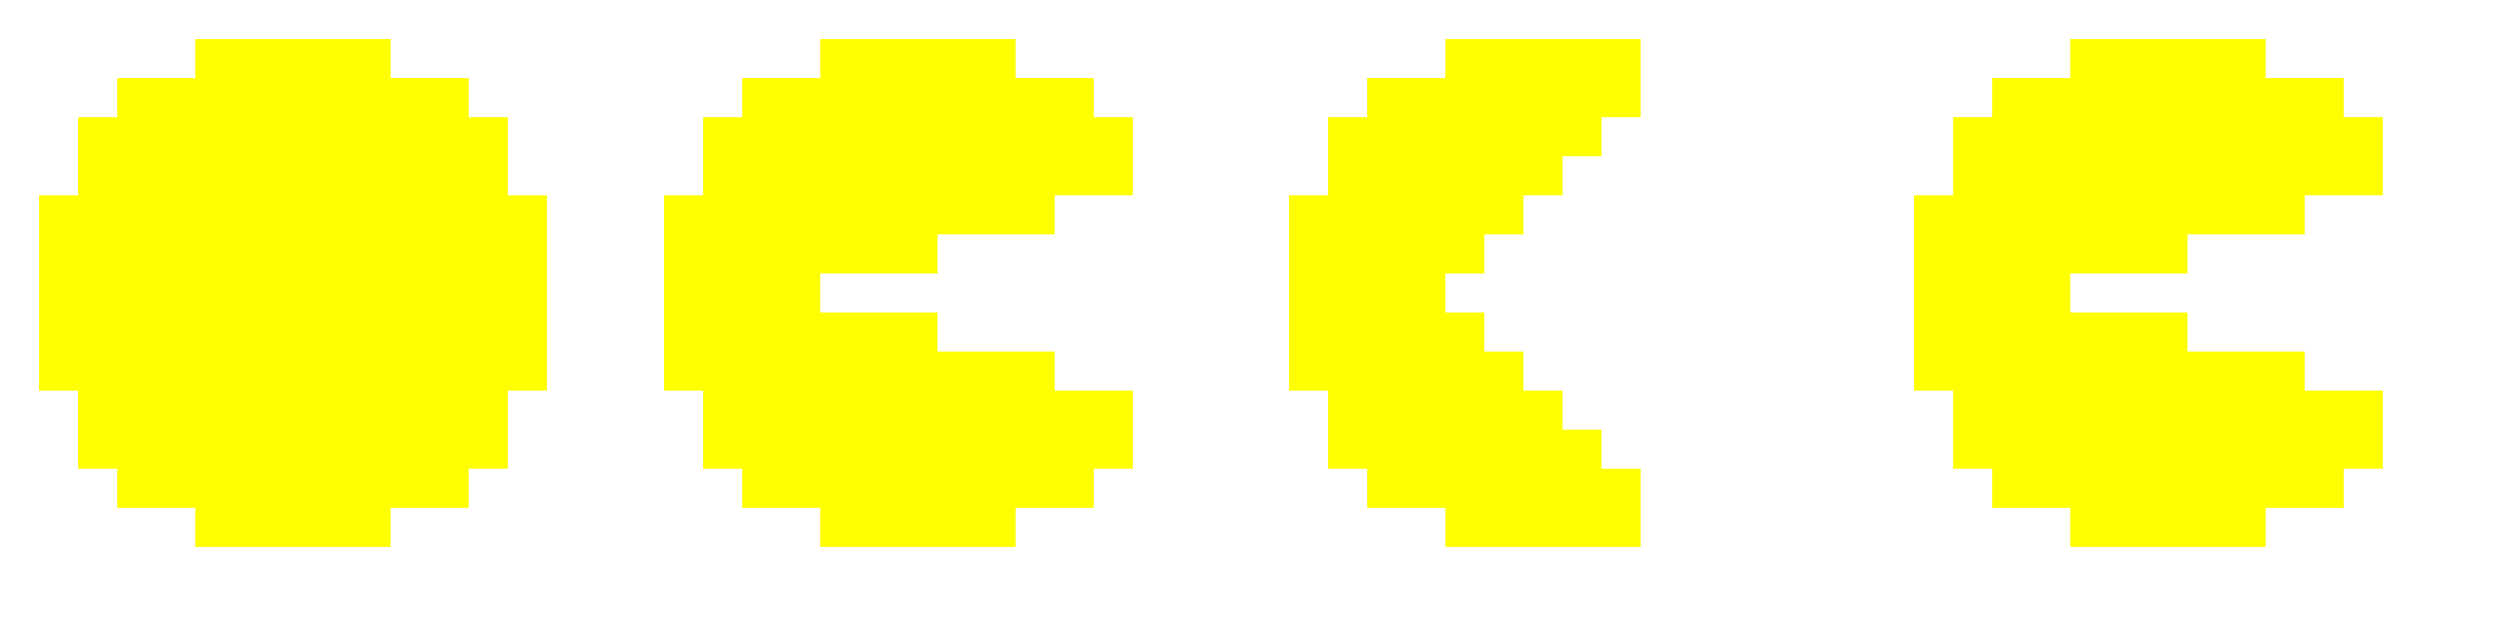
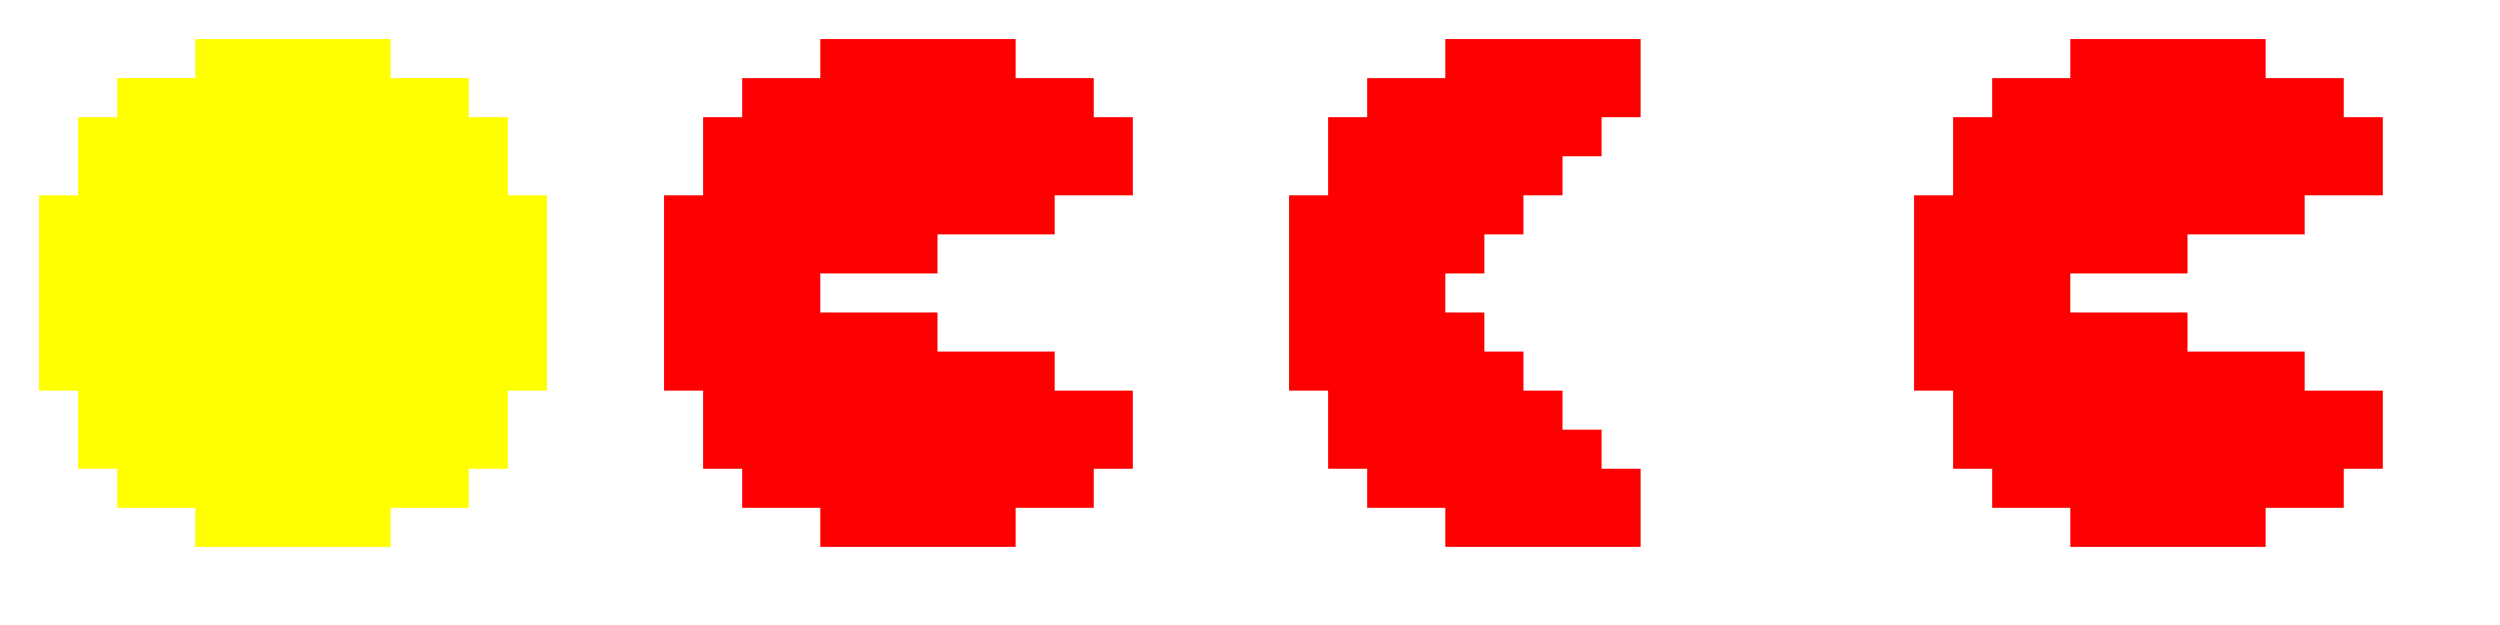
<svg xmlns="http://www.w3.org/2000/svg" width="64" height="16" viewBox="0 0 64 16" fill="none">
  <path d="M5 2H3V3H2V5H1V10H2V12H3V13H5V14H10V13H12V12H13V10H14V5H13V3H12V2H10V1H5V2Z" fill="#FFFF00" />
-   <path d="M17 5V10H18V12H19V13H21V14H26V13H28V12H29V10H27V9H24V8H21V7H24V6H27V5H29V3H28V2H26V1H21V2H19V3H18V5H17Z" fill="#FFFF00" />
-   <path d="M33 5V10H34V12H35V13H37V14H42V12H41V11H40V10H39V9H38V8H37V7H38V6H39V5H40V4H41V3H42V1H37V2H35V3H34V5H33Z" fill="#FFFF00" />
-   <path d="M49 5V10H50V12H51V13H53V14H58V13H60V12H61V10H59V9H56V8H53V7H56V6H59V5H61V3H60V2H58V1H53V2H51V3H50V5H49Z" fill="#FFFF00" />
+   <path d="M17 5V10H18V12H19V13H21V14H26V13H28V12H29V10H27V9H24V8H21V7H24V6H27V5H29V3H28V2H26V1H21V2H19V3H18V5H17Z" fill="#ff0000" />
+   <path d="M33 5V10H34V12H35V13H37V14H42V12H41V11H40V10H39V9H38V8H37V7H38V6H39V5H40V4H41V3H42V1H37V2H35V3H34V5H33Z" fill="#ff0000" />
+   <path d="M49 5V10H50V12H51V13H53V14H58V13H60V12H61V10H59V9H56V8H53V7H56V6H59V5H61V3H60V2H58V1H53V2H51V3H50V5H49Z" fill="#ff0000" />
</svg>
